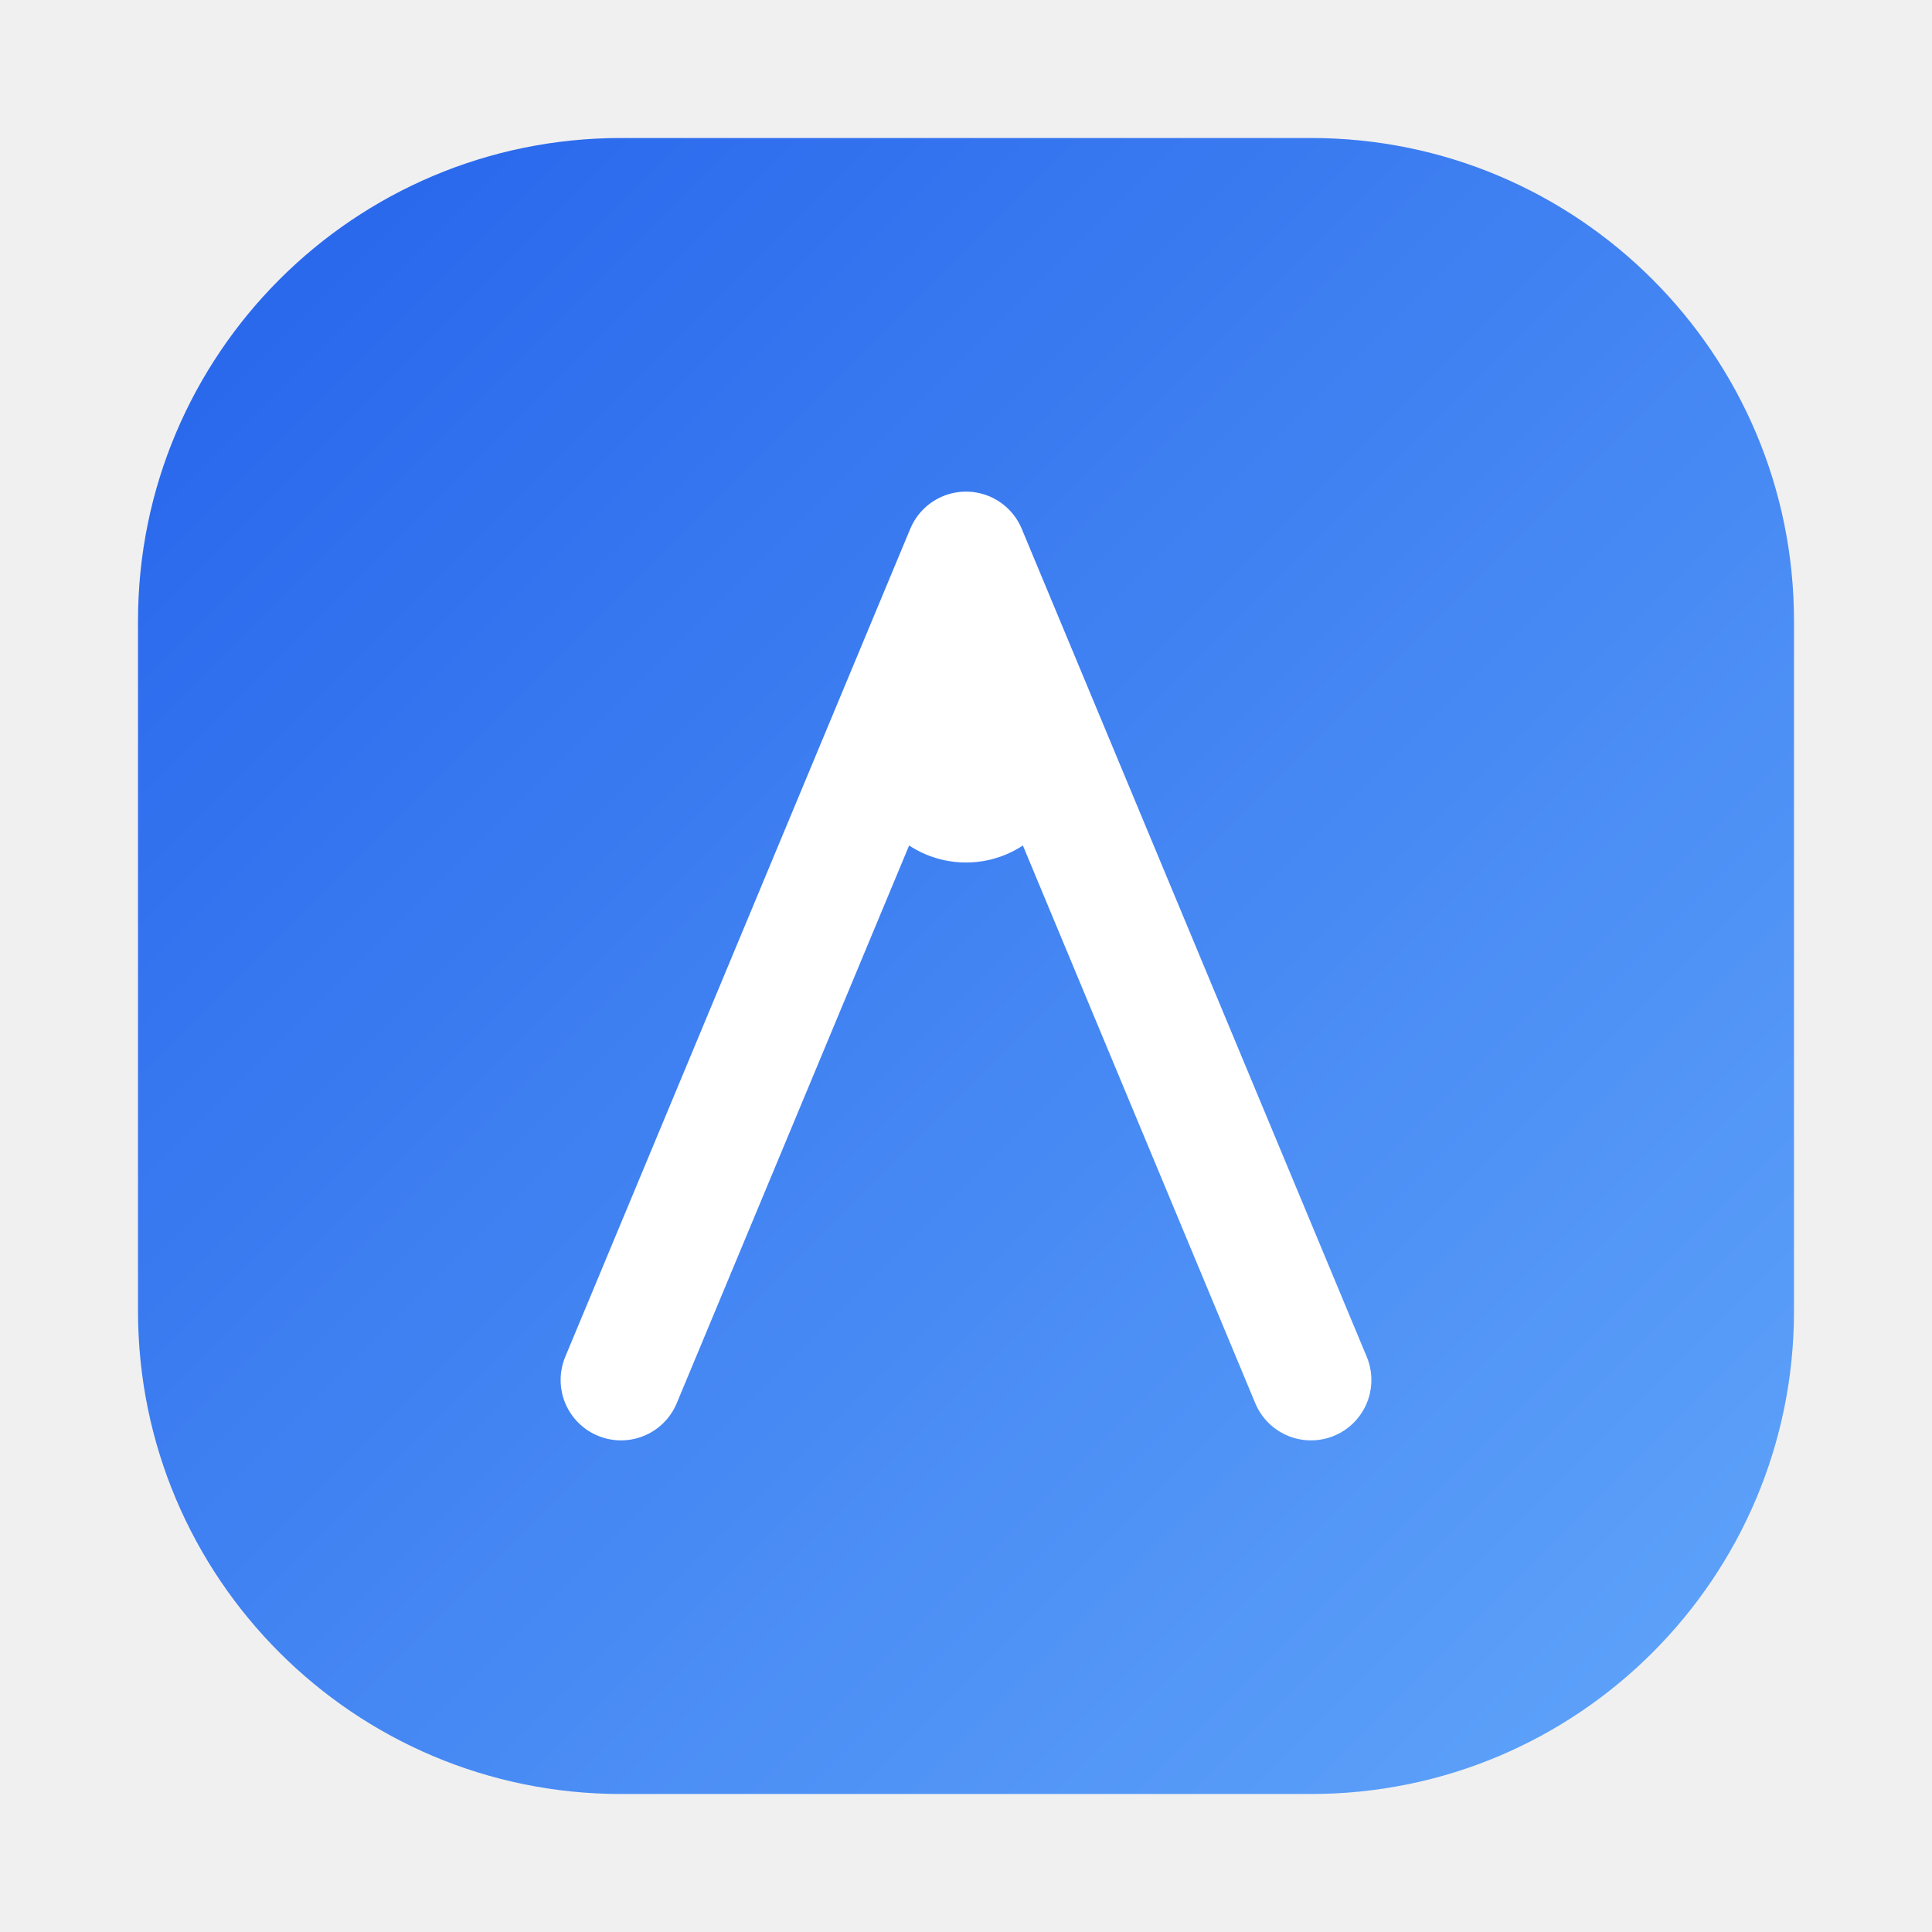
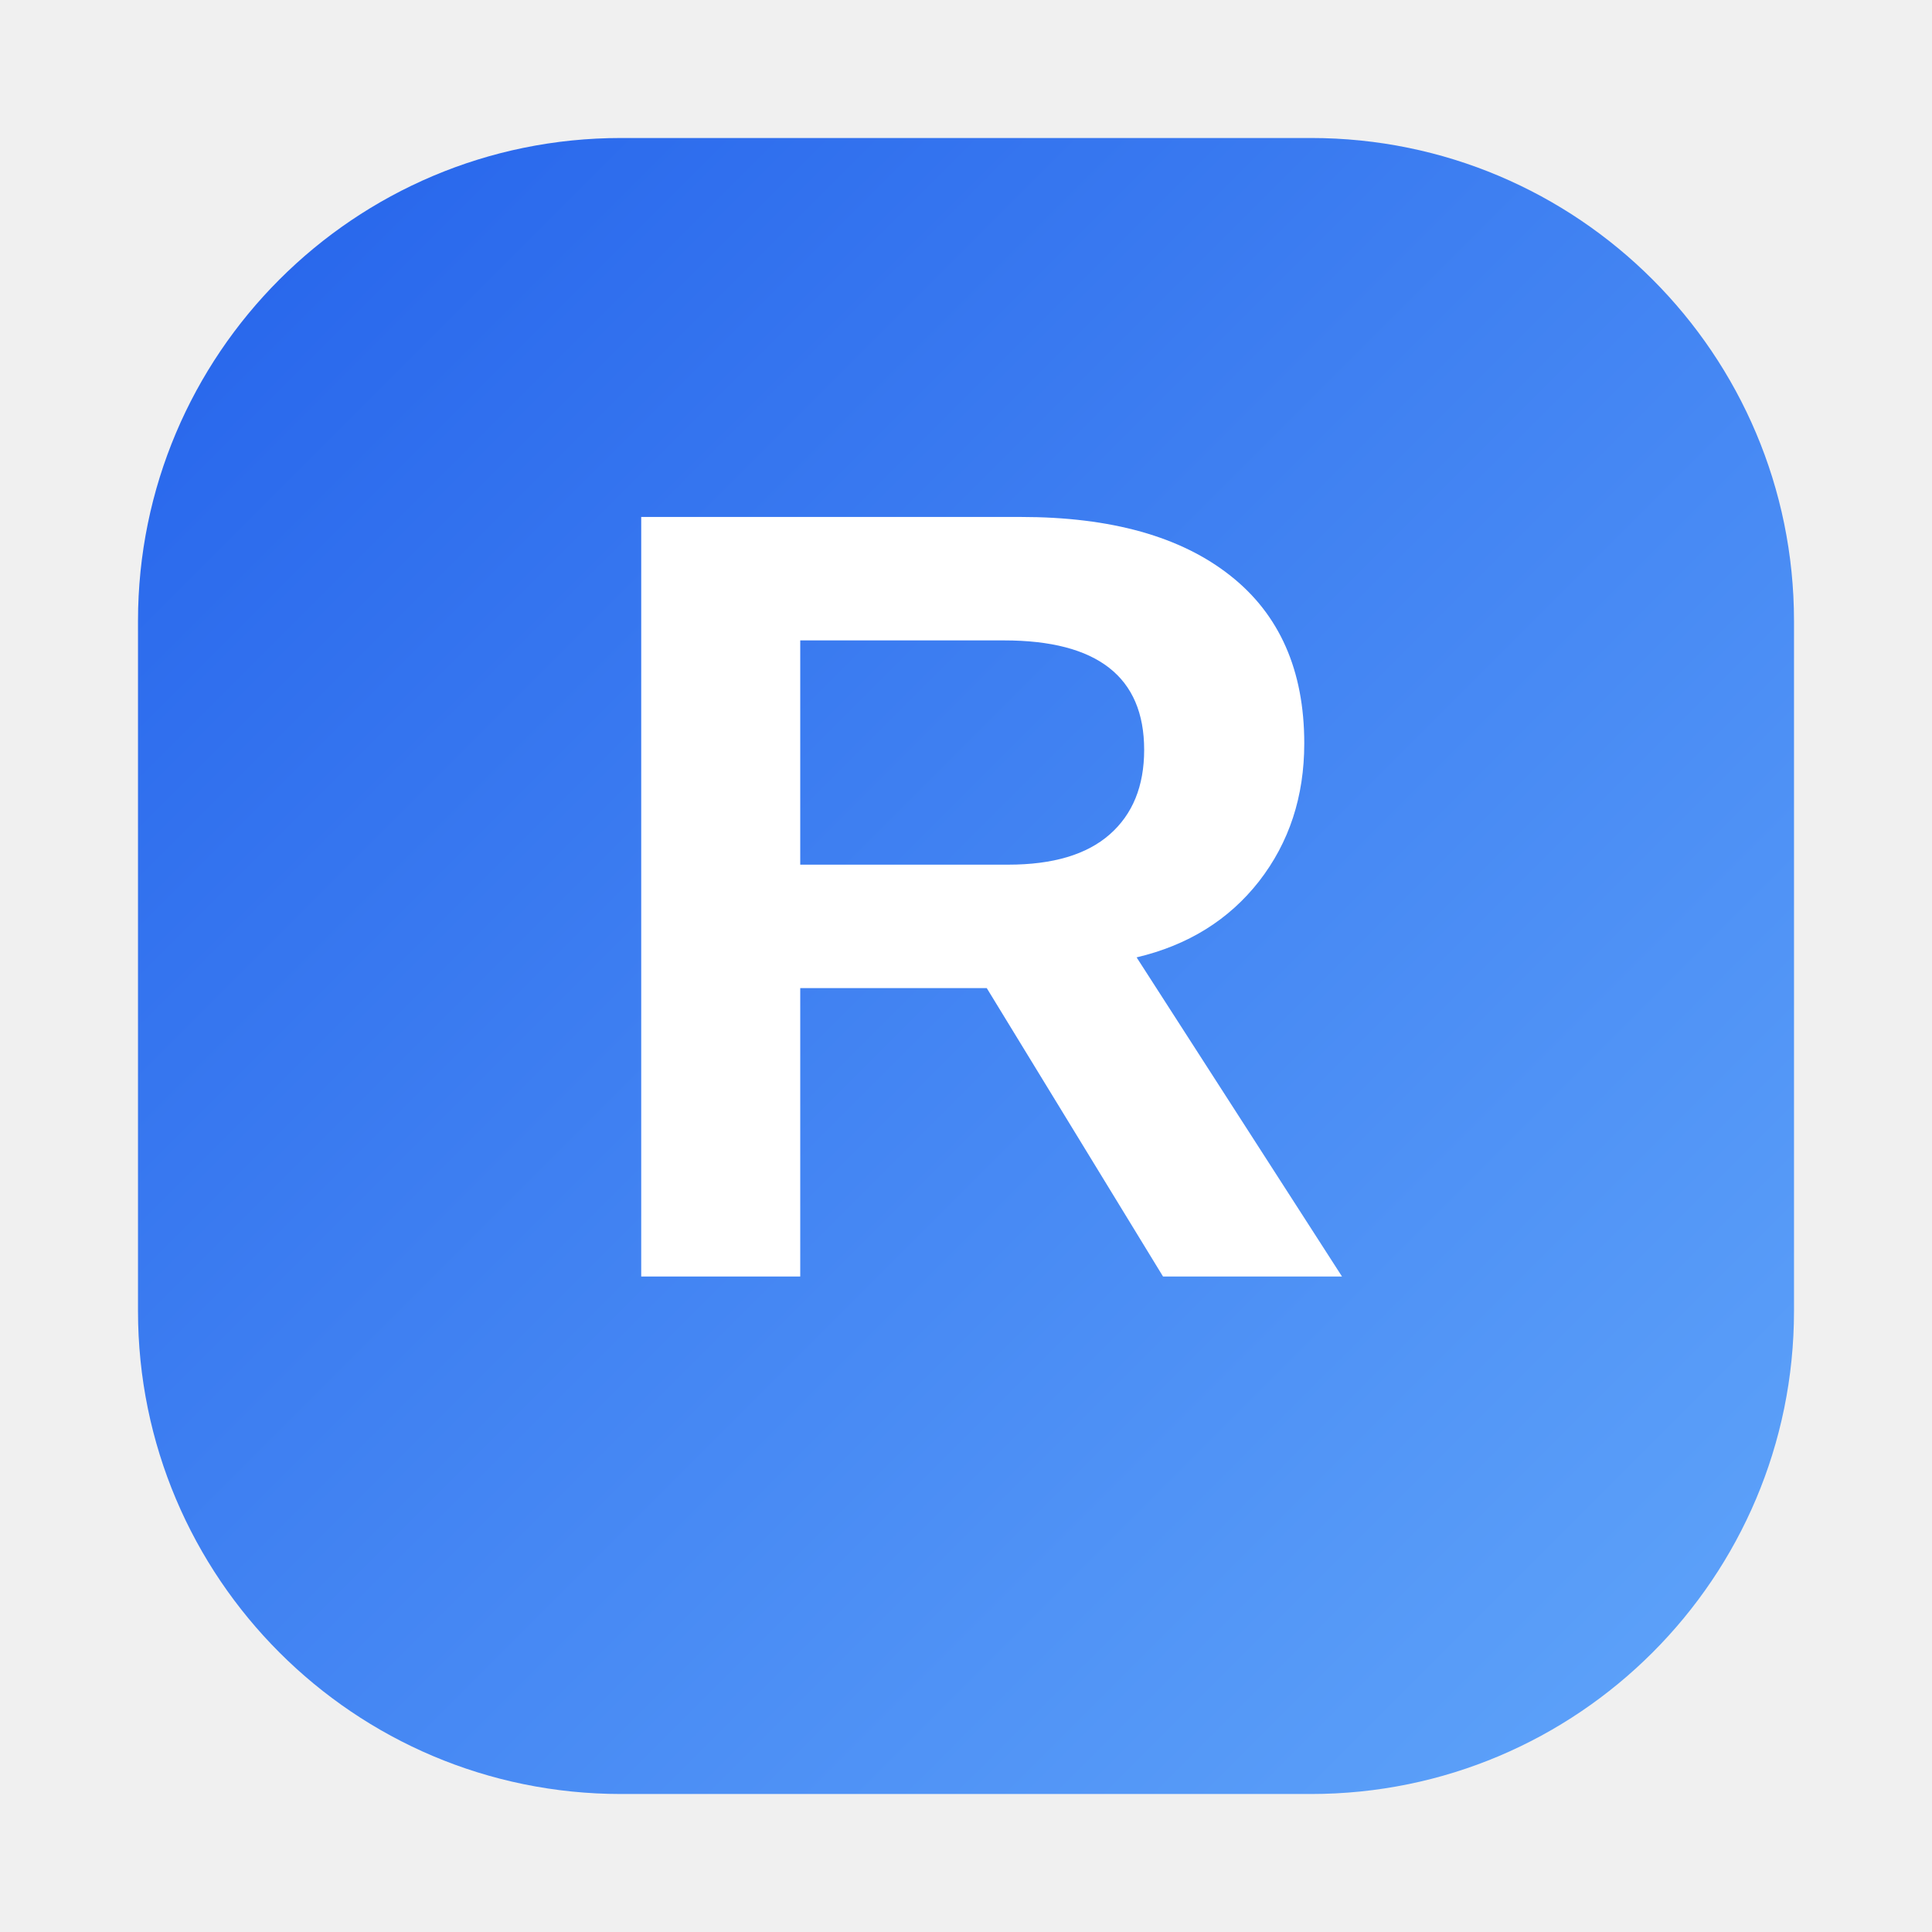
<svg xmlns="http://www.w3.org/2000/svg" viewBox="0 0 56 56" width="56" height="56" role="img" aria-label="Rawahel">
  <defs>
    <linearGradient id="rawahel-gradient" x1="0%" y1="0%" x2="100%" y2="100%">
      <stop offset="0%" stop-color="#2563eb" />
      <stop offset="100%" stop-color="#60a5fa" />
    </linearGradient>
  </defs>
  <rect x="4" y="4" width="48" height="48" rx="14" fill="url(#rawahel-gradient)" />
-   <path d="M18 40 L28 16 L38 40" fill="none" stroke="#ffffff" stroke-width="3.5" stroke-linecap="round" stroke-linejoin="round" />
-   <circle cx="28" cy="22" r="3" fill="#ffffff" />
+   <text x="28" y="37" font-family="Alexandria,Cairo,Segoe UI,Arial,sans-serif" font-size="32" font-weight="800" fill="#ffffff" text-anchor="middle">R</text>
</svg>
